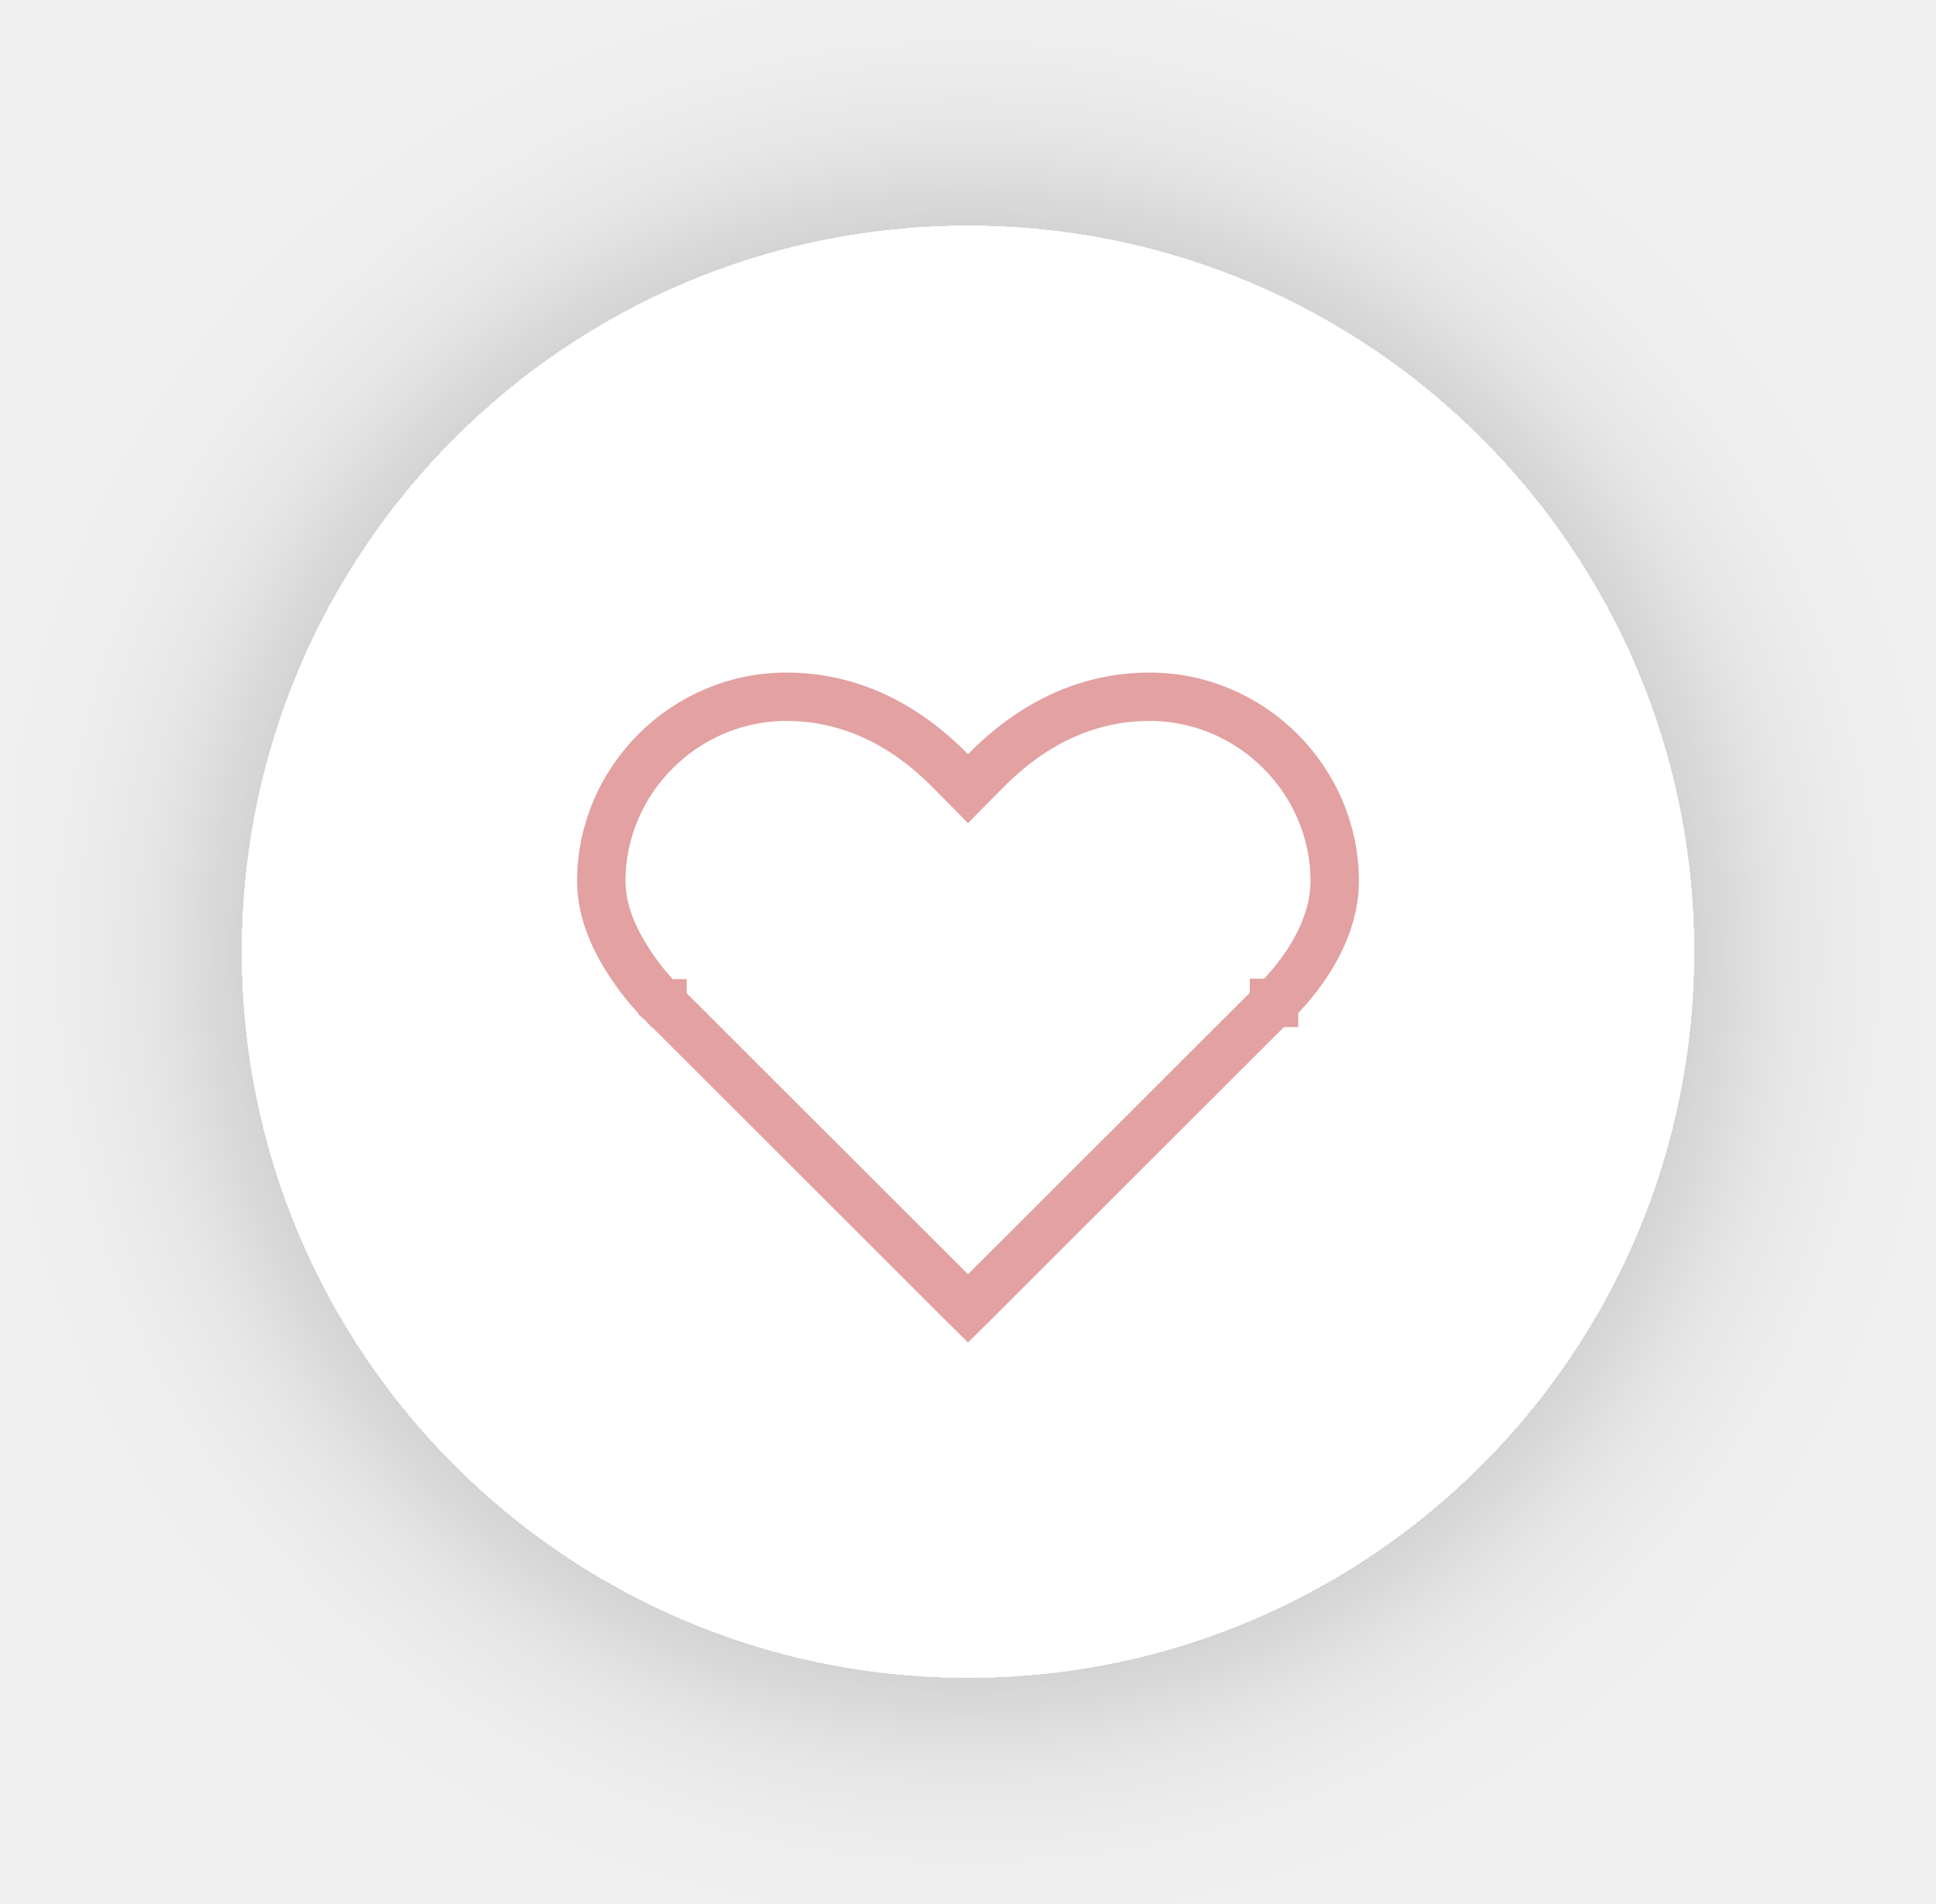
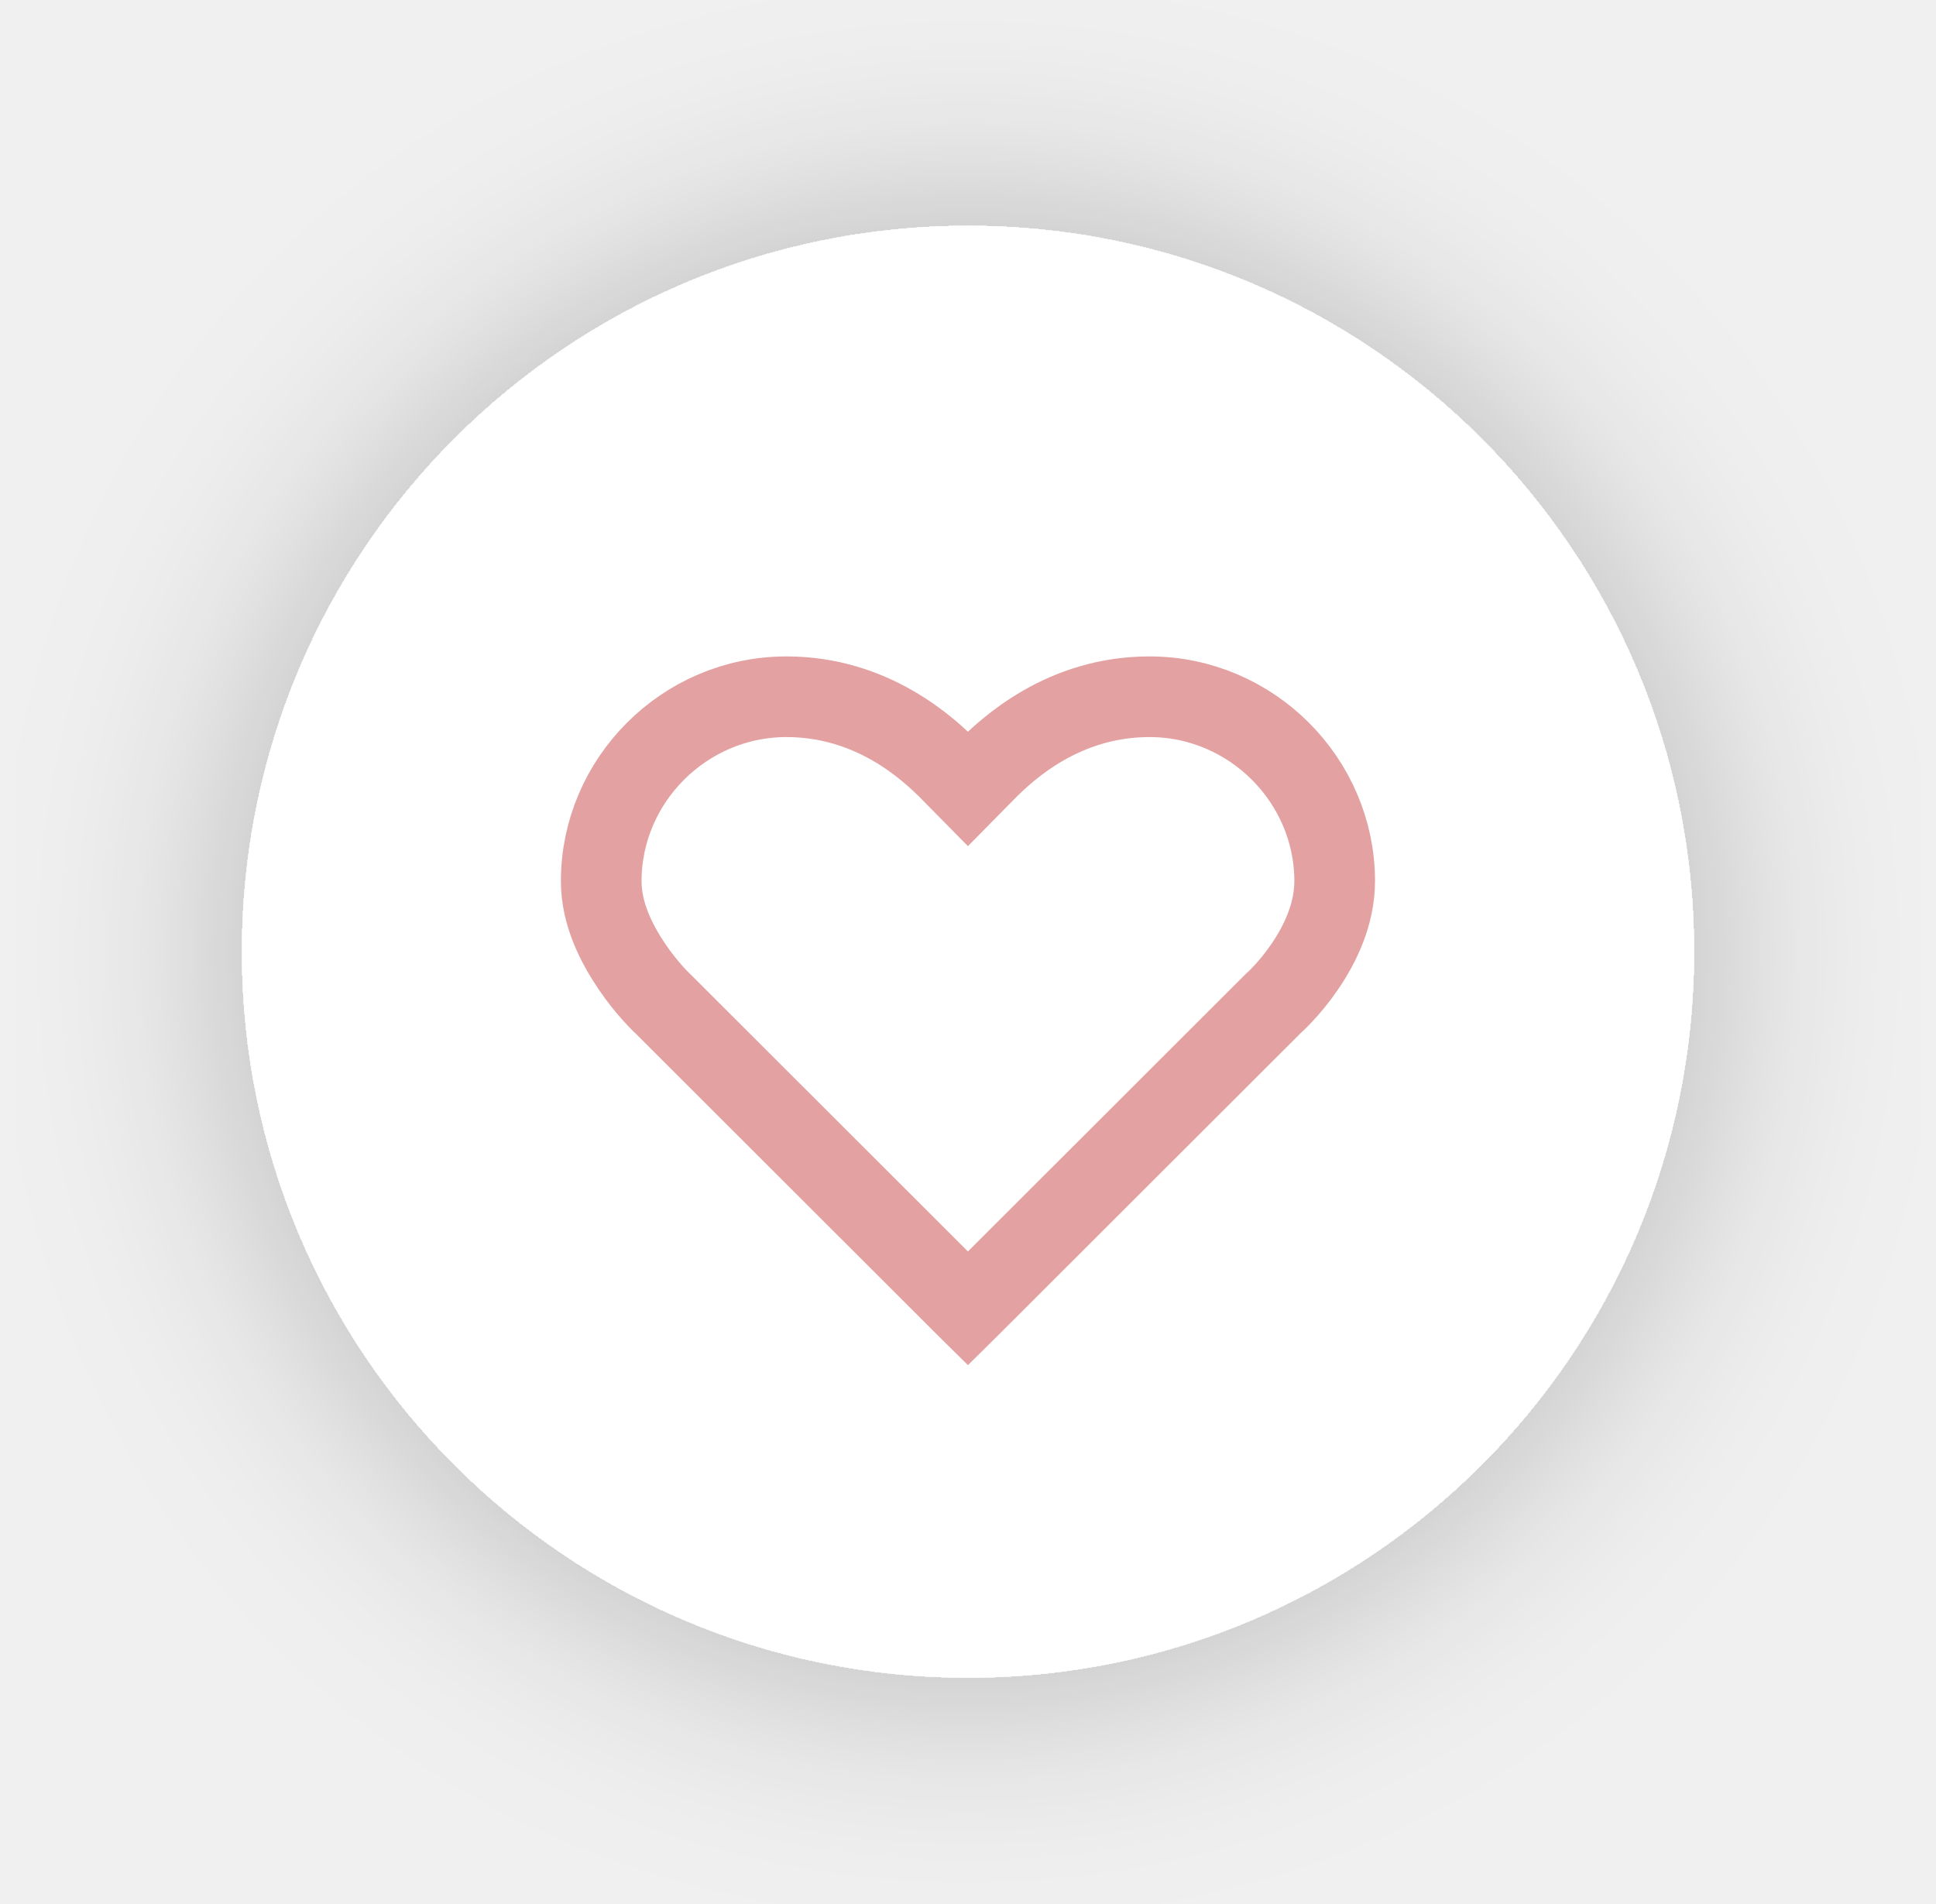
<svg xmlns="http://www.w3.org/2000/svg" width="60" height="59" viewBox="0 0 60 59" fill="none">
-   <g filter="url(#filter0_d_2822_85642)">
-     <circle cx="30" cy="29.5" r="22.5" fill="white" />
+   <g id="heart-unfilled">
+     <g id="Group" filter="url(#filter0_d_15500_126151)">
+       <path id="Vector" d="M30 52C42.426 52 52.5 41.926 52.5 29.5C52.5 17.074 42.426 7 30 7C17.574 7 7.5 17.074 7.5 29.5C7.5 41.926 17.574 52 30 52Z" fill="white" />
+       <path id="Vector_2" d="M20.549 31.117L20.539 31.107L20.53 31.099L20.529 31.098L20.528 31.097L20.515 31.085C20.503 31.073 20.484 31.055 20.459 31.029C20.409 30.979 20.334 30.902 20.244 30.802C20.063 30.601 19.822 30.312 19.586 29.962C19.096 29.236 18.633 28.32 18.633 27.311C18.633 24.193 21.207 21.596 24.373 21.596C27.03 21.596 28.757 23.187 29.464 23.904L29.998 24.446L30.532 23.904C31.239 23.187 32.966 21.596 35.623 21.596C38.789 21.596 41.364 24.193 41.364 27.311C41.364 28.329 40.918 29.264 40.427 29.977C40.186 30.329 39.944 30.611 39.763 30.804C39.673 30.901 39.599 30.974 39.55 31.021C39.525 31.045 39.506 31.063 39.494 31.073L39.483 31.084L39.482 31.085L39.464 31.1L39.447 31.117L30.091 40.464L30.09 40.465L29.998 40.556L29.906 40.465L29.905 40.464L20.549 31.117Z" stroke="#E3A1A1" stroke-width="2.5" />
+     </g>
  </g>
-   <path d="M20.551 31.117L20.541 31.107L20.532 31.099L20.532 31.099L20.532 31.098L20.531 31.098L20.531 31.098L20.531 31.098L20.53 31.097L20.517 31.085C20.505 31.073 20.486 31.055 20.461 31.029C20.411 30.979 20.336 30.902 20.246 30.802C20.065 30.601 19.824 30.312 19.588 29.962C19.098 29.236 18.635 28.32 18.635 27.311C18.635 24.193 21.209 21.596 24.375 21.596C27.032 21.596 28.759 23.187 29.466 23.904L30 24.446L30.534 23.904C31.241 23.187 32.968 21.596 35.625 21.596C38.791 21.596 41.365 24.193 41.365 27.311C41.365 28.329 40.92 29.264 40.429 29.977C40.188 30.329 39.946 30.611 39.765 30.804C39.675 30.901 39.601 30.974 39.551 31.021C39.527 31.045 39.508 31.063 39.496 31.073L39.485 31.084L39.484 31.084L39.484 31.084L39.484 31.085L39.483 31.085L39.483 31.085L39.466 31.1L39.449 31.117L30.093 40.464L30.092 40.465L30 40.556L29.908 40.465L29.907 40.464L20.551 31.117Z" stroke="#E3A1A1" stroke-width="1.5" />
  <defs>
-     <filter id="filter0_d_2822_85642" x="0.5" y="0" width="59" height="59" filterUnits="userSpaceOnUse" color-interpolation-filters="sRGB">
+     <filter id="filter0_d_15500_126151" x="0.5" y="0" width="59" height="59" filterUnits="userSpaceOnUse" color-interpolation-filters="sRGB">
      <feFlood flood-opacity="0" result="BackgroundImageFix" />
      <feColorMatrix in="SourceAlpha" type="matrix" values="0 0 0 0 0 0 0 0 0 0 0 0 0 0 0 0 0 0 127 0" result="hardAlpha" />
      <feOffset />
      <feGaussianBlur stdDeviation="3.5" />
      <feComposite in2="hardAlpha" operator="out" />
      <feColorMatrix type="matrix" values="0 0 0 0 0 0 0 0 0 0 0 0 0 0 0 0 0 0 0.25 0" />
-       <feBlend mode="normal" in2="BackgroundImageFix" result="effect1_dropShadow_2822_85642" />
-       <feBlend mode="normal" in="SourceGraphic" in2="effect1_dropShadow_2822_85642" result="shape" />
+       <feBlend mode="normal" in2="BackgroundImageFix" result="effect1_dropShadow_15500_126151" />
+       <feBlend mode="normal" in="SourceGraphic" in2="effect1_dropShadow_15500_126151" result="shape" />
    </filter>
  </defs>
</svg>
